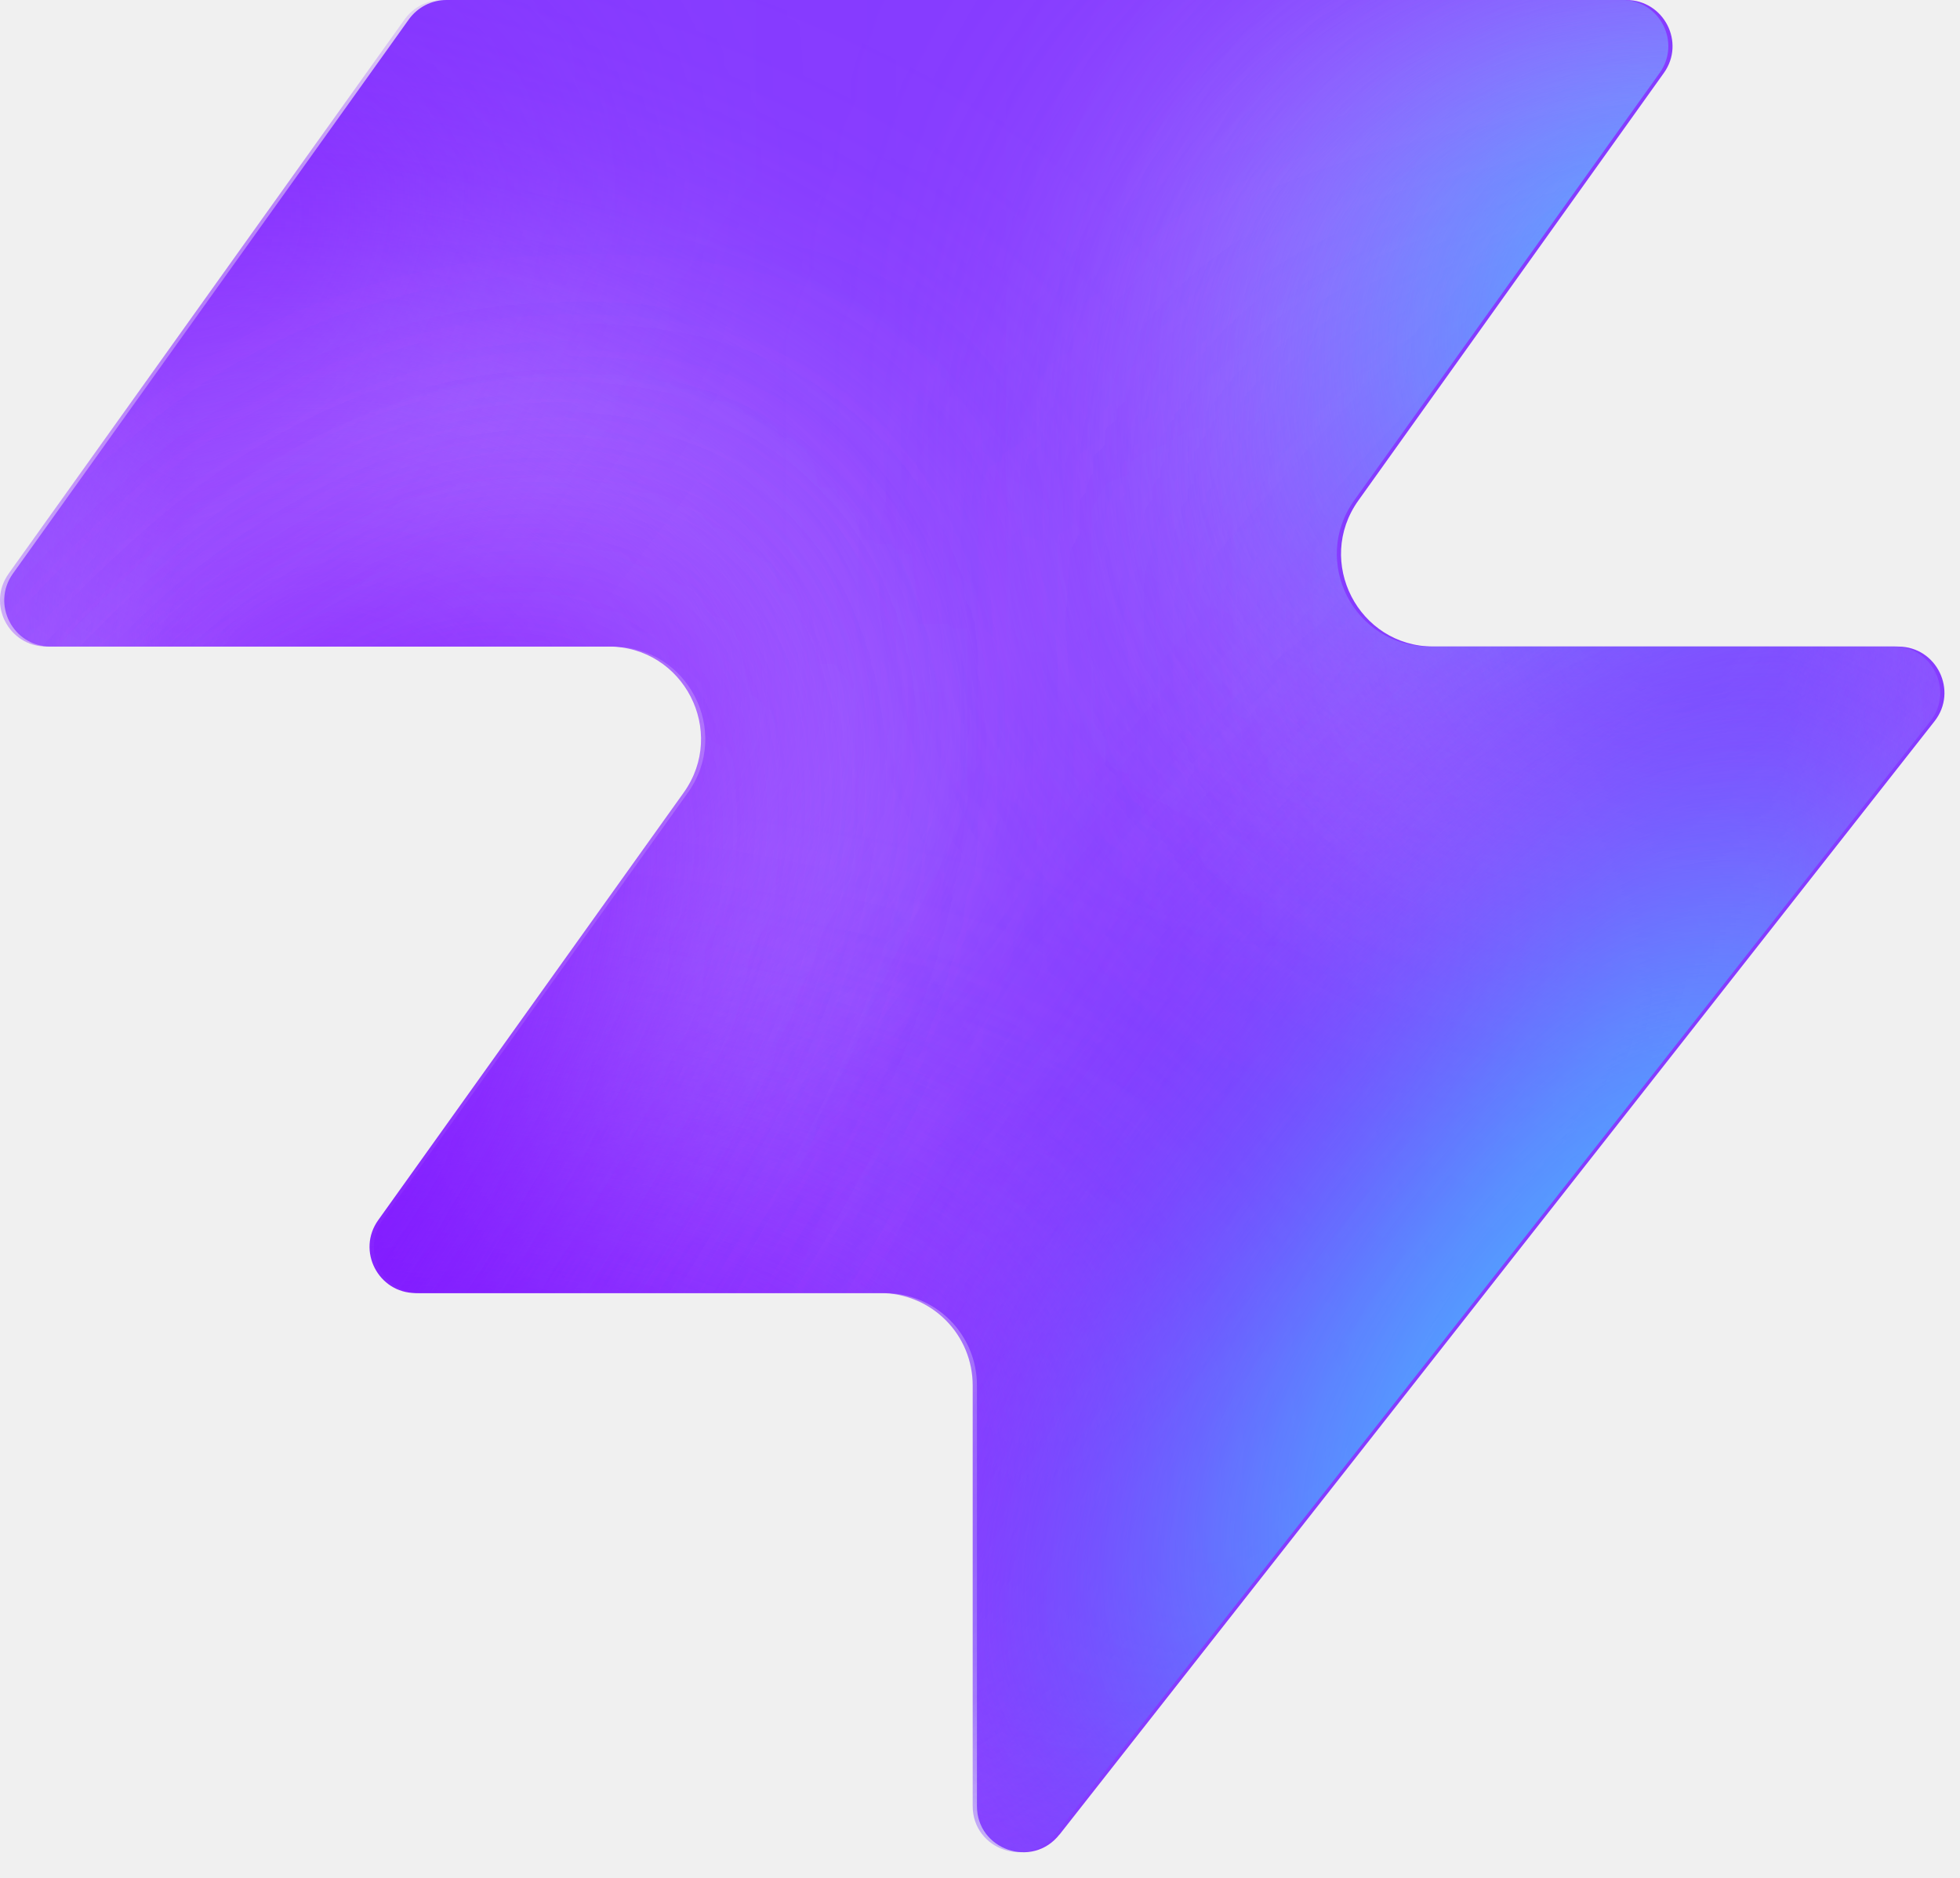
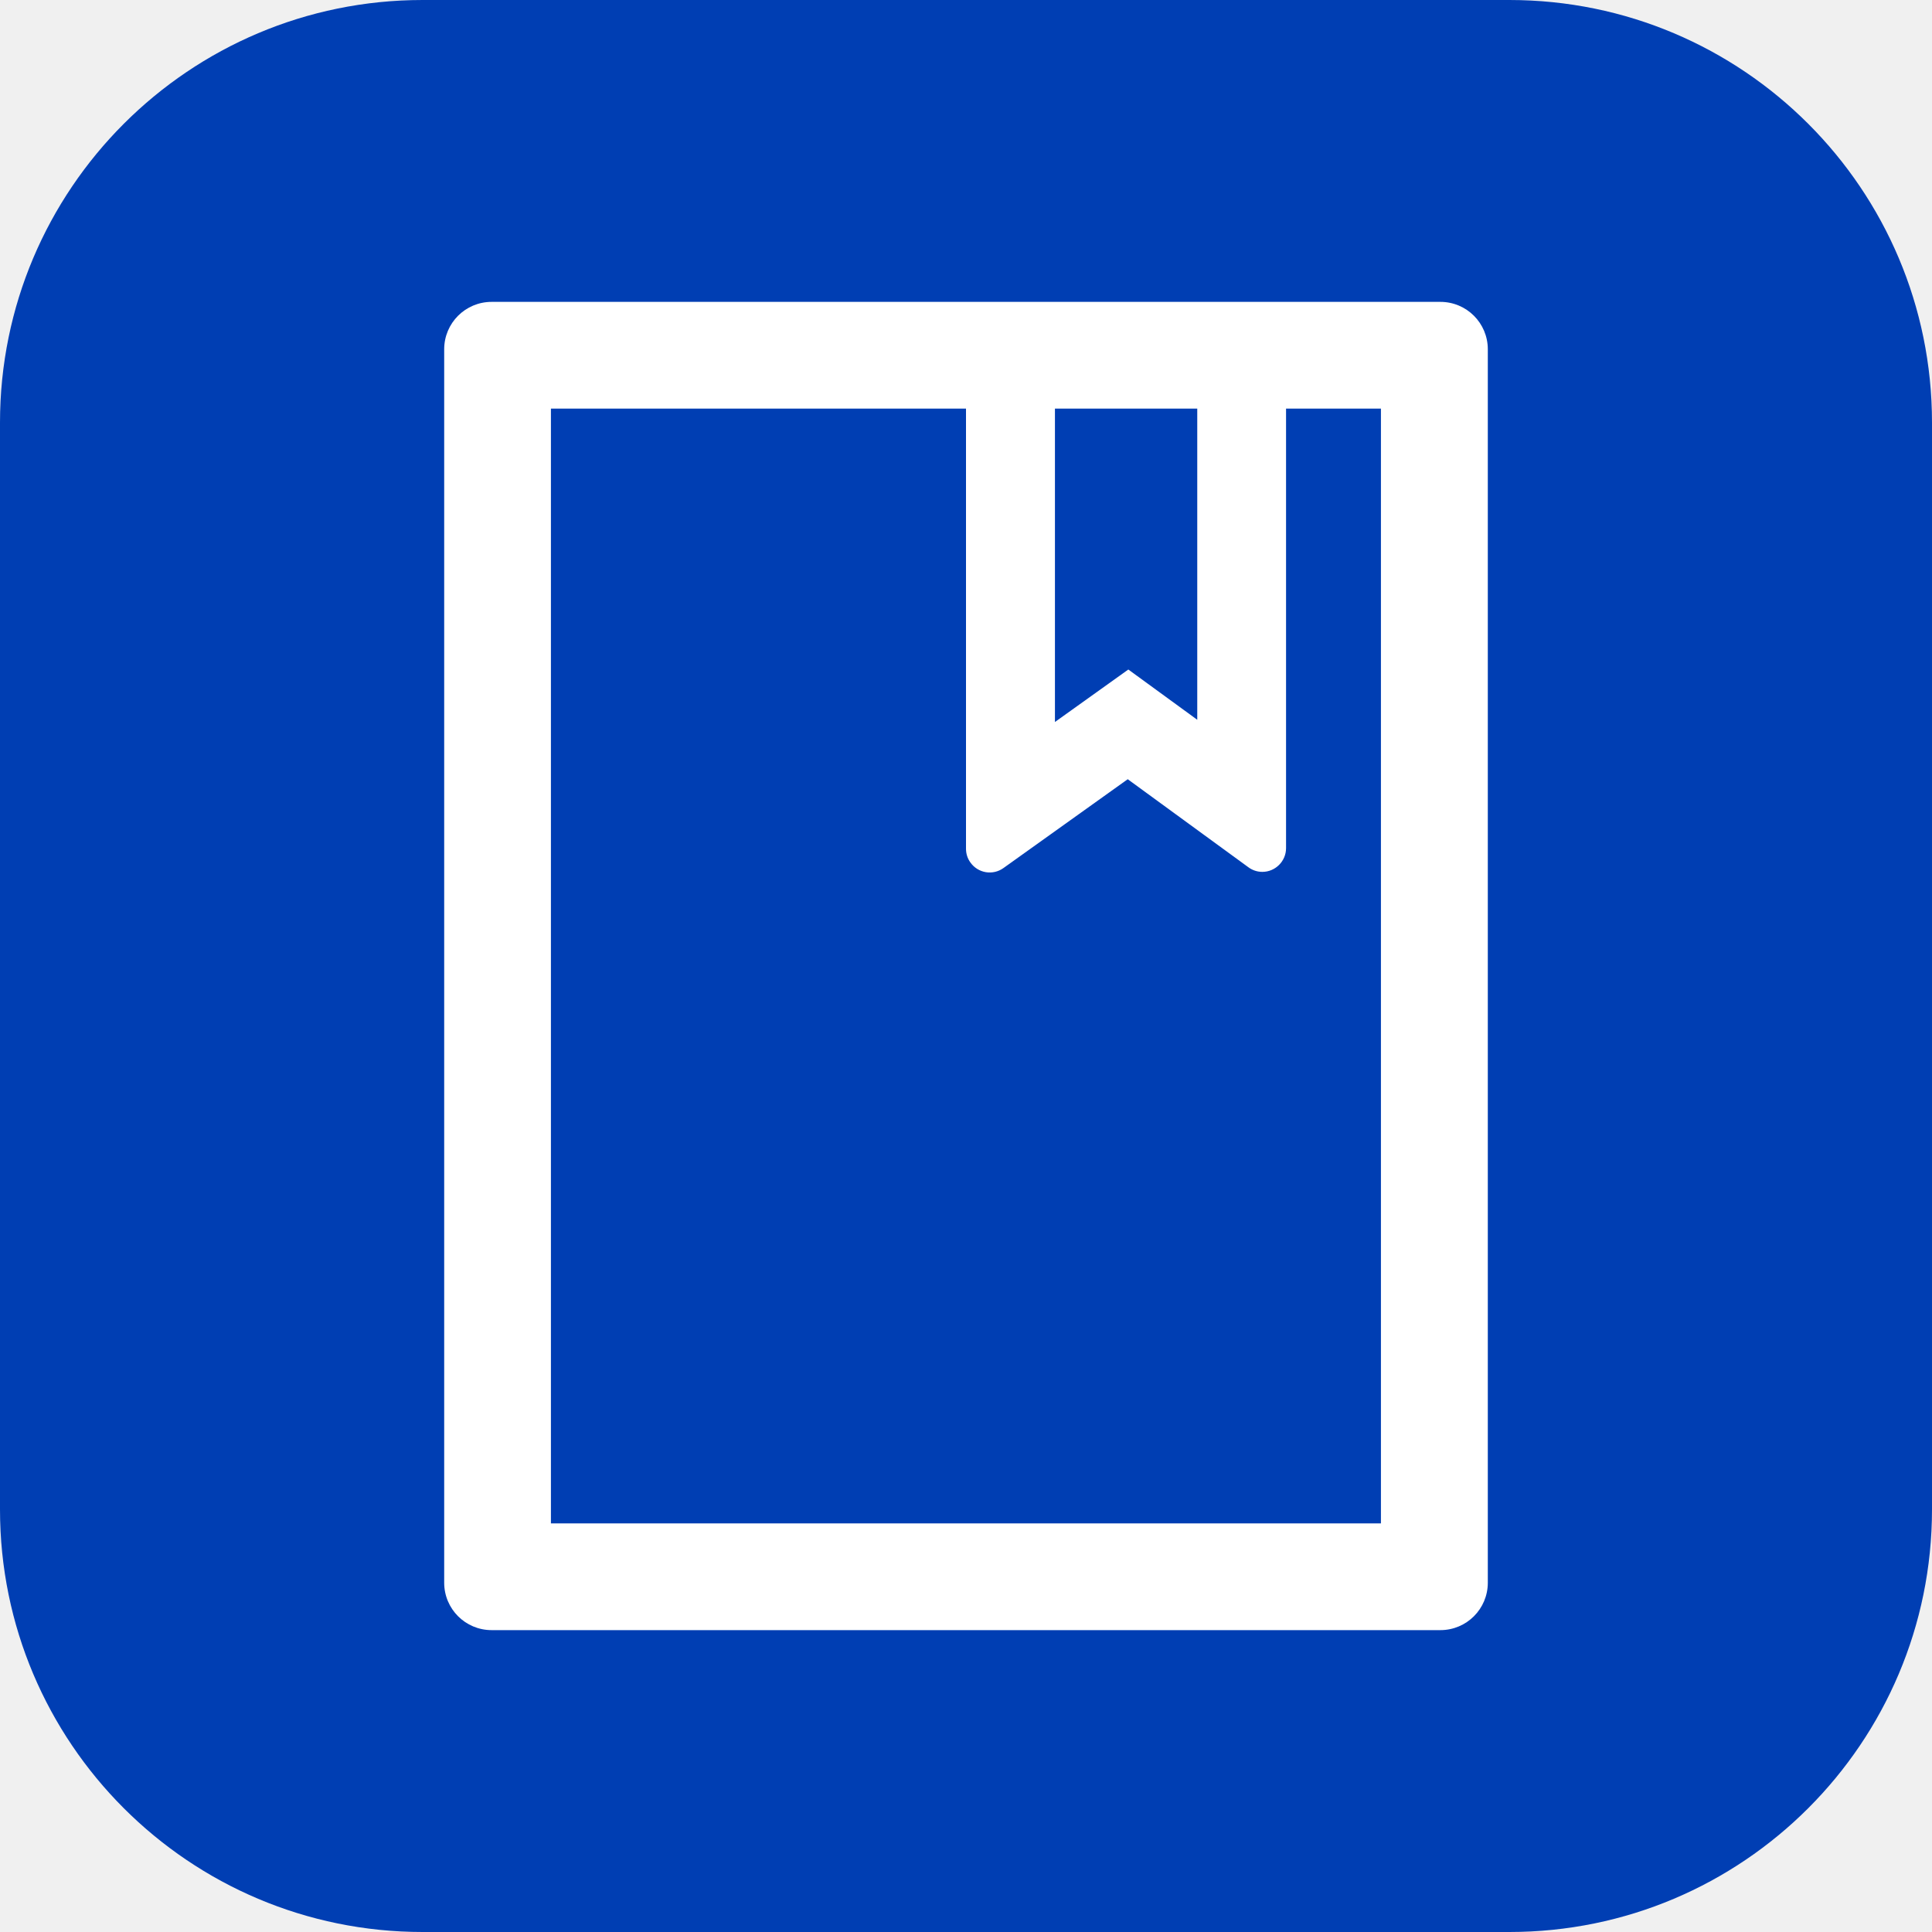
- <svg xmlns="http://www.w3.org/2000/svg" width="48" height="46" fill="none" viewBox="0 0 48 46">
-   <path fill="#863bff" d="M25.946 44.938c-.664.845-2.021.375-2.021-.698V33.937a2.26 2.26 0 0 0-2.262-2.262H10.287c-.92 0-1.456-1.04-.92-1.788l7.48-10.471c1.07-1.497 0-3.578-1.842-3.578H1.237c-.92 0-1.456-1.04-.92-1.788L10.013.474c.214-.297.556-.474.92-.474h28.894c.92 0 1.456 1.04.92 1.788l-7.48 10.471c-1.07 1.498 0 3.579 1.842 3.579h11.377c.943 0 1.473 1.088.89 1.83L25.947 44.94z" style="fill:#863bff;fill:color(display-p3 .525 .23 1);fill-opacity:1" />
-   <mask id="a" width="48" height="46" x="0" y="0" maskUnits="userSpaceOnUse" style="mask-type:alpha">
-     <path fill="#000" d="M25.842 44.938c-.664.844-2.021.375-2.021-.698V33.937a2.26 2.26 0 0 0-2.262-2.262H10.183c-.92 0-1.456-1.04-.92-1.788l7.48-10.471c1.07-1.498 0-3.579-1.842-3.579H1.133c-.92 0-1.456-1.04-.92-1.787L9.91.473c.214-.297.556-.474.92-.474h28.894c.92 0 1.456 1.04.92 1.788l-7.48 10.471c-1.07 1.498 0 3.578 1.842 3.578h11.377c.943 0 1.473 1.088.89 1.832L25.843 44.94z" style="fill:#000;fill-opacity:1" />
-   </mask>
-   <g mask="url(#a)">
-     <g filter="url(#b)">
-       <ellipse cx="5.508" cy="14.704" fill="#ede6ff" rx="5.508" ry="14.704" style="fill:#ede6ff;fill:color(display-p3 .927 .903 1);fill-opacity:1" transform="matrix(.00324 1 1 -.00324 -4.47 31.516)" />
-     </g>
-     <g filter="url(#c)">
-       <ellipse cx="10.399" cy="29.851" fill="#ede6ff" rx="10.399" ry="29.851" style="fill:#ede6ff;fill:color(display-p3 .927 .903 1);fill-opacity:1" transform="matrix(.00324 1 1 -.00324 -39.328 7.883)" />
-     </g>
-     <g filter="url(#d)">
-       <ellipse cx="5.508" cy="30.487" fill="#7e14ff" rx="5.508" ry="30.487" style="fill:#7e14ff;fill:color(display-p3 .492 .077 1);fill-opacity:1" transform="rotate(89.814 -25.913 -14.639)scale(1 -1)" />
-     </g>
-     <g filter="url(#e)">
-       <ellipse cx="5.508" cy="30.599" fill="#7e14ff" rx="5.508" ry="30.599" style="fill:#7e14ff;fill:color(display-p3 .492 .077 1);fill-opacity:1" transform="rotate(89.814 -32.644 -3.334)scale(1 -1)" />
-     </g>
-     <g filter="url(#f)">
-       <ellipse cx="5.508" cy="30.599" fill="#7e14ff" rx="5.508" ry="30.599" style="fill:#7e14ff;fill:color(display-p3 .492 .077 1);fill-opacity:1" transform="matrix(.00324 1 1 -.00324 -34.34 30.47)" />
-     </g>
-     <g filter="url(#g)">
-       <ellipse cx="14.072" cy="22.078" fill="#ede6ff" rx="14.072" ry="22.078" style="fill:#ede6ff;fill:color(display-p3 .927 .903 1);fill-opacity:1" transform="rotate(93.35 24.506 48.493)scale(-1 1)" />
-     </g>
-     <g filter="url(#h)">
-       <ellipse cx="3.47" cy="21.501" fill="#7e14ff" rx="3.47" ry="21.501" style="fill:#7e14ff;fill:color(display-p3 .492 .077 1);fill-opacity:1" transform="rotate(89.009 28.708 47.59)scale(-1 1)" />
-     </g>
-     <g filter="url(#i)">
-       <ellipse cx="3.47" cy="21.501" fill="#7e14ff" rx="3.47" ry="21.501" style="fill:#7e14ff;fill:color(display-p3 .492 .077 1);fill-opacity:1" transform="rotate(89.009 28.708 47.59)scale(-1 1)" />
-     </g>
-     <g filter="url(#j)">
-       <ellipse cx=".387" cy="8.972" fill="#7e14ff" rx="4.407" ry="29.108" style="fill:#7e14ff;fill:color(display-p3 .492 .077 1);fill-opacity:1" transform="rotate(39.51 .387 8.972)" />
-     </g>
-     <g filter="url(#k)">
-       <ellipse cx="47.523" cy="-6.092" fill="#7e14ff" rx="4.407" ry="29.108" style="fill:#7e14ff;fill:color(display-p3 .492 .077 1);fill-opacity:1" transform="rotate(37.892 47.523 -6.092)" />
-     </g>
-     <g filter="url(#l)">
-       <ellipse cx="41.412" cy="6.333" fill="#47bfff" rx="5.971" ry="9.665" style="fill:#47bfff;fill:color(display-p3 .28 .748 1);fill-opacity:1" transform="rotate(37.892 41.412 6.333)" />
-     </g>
-     <g filter="url(#m)">
-       <ellipse cx="-1.879" cy="38.332" fill="#7e14ff" rx="4.407" ry="29.108" style="fill:#7e14ff;fill:color(display-p3 .492 .077 1);fill-opacity:1" transform="rotate(37.892 -1.88 38.332)" />
-     </g>
-     <g filter="url(#n)">
-       <ellipse cx="-1.879" cy="38.332" fill="#7e14ff" rx="4.407" ry="29.108" style="fill:#7e14ff;fill:color(display-p3 .492 .077 1);fill-opacity:1" transform="rotate(37.892 -1.88 38.332)" />
-     </g>
-     <g filter="url(#o)">
-       <ellipse cx="35.651" cy="29.907" fill="#7e14ff" rx="4.407" ry="29.108" style="fill:#7e14ff;fill:color(display-p3 .492 .077 1);fill-opacity:1" transform="rotate(37.892 35.651 29.907)" />
-     </g>
-     <g filter="url(#p)">
-       <ellipse cx="38.418" cy="32.4" fill="#47bfff" rx="5.971" ry="15.297" style="fill:#47bfff;fill:color(display-p3 .28 .748 1);fill-opacity:1" transform="rotate(37.892 38.418 32.4)" />
-     </g>
-   </g>
-   <defs>
-     <filter id="b" width="60.045" height="41.654" x="-19.77" y="16.149" color-interpolation-filters="sRGB" filterUnits="userSpaceOnUse">
-       <feFlood flood-opacity="0" result="BackgroundImageFix" />
-       <feBlend in="SourceGraphic" in2="BackgroundImageFix" result="shape" />
-       <feGaussianBlur result="effect1_foregroundBlur_2002_17158" stdDeviation="7.659" />
-     </filter>
-     <filter id="c" width="90.34" height="51.437" x="-54.613" y="-7.533" color-interpolation-filters="sRGB" filterUnits="userSpaceOnUse">
-       <feFlood flood-opacity="0" result="BackgroundImageFix" />
-       <feBlend in="SourceGraphic" in2="BackgroundImageFix" result="shape" />
-       <feGaussianBlur result="effect1_foregroundBlur_2002_17158" stdDeviation="7.659" />
-     </filter>
-     <filter id="d" width="79.355" height="29.4" x="-49.64" y="2.03" color-interpolation-filters="sRGB" filterUnits="userSpaceOnUse">
-       <feFlood flood-opacity="0" result="BackgroundImageFix" />
-       <feBlend in="SourceGraphic" in2="BackgroundImageFix" result="shape" />
-       <feGaussianBlur result="effect1_foregroundBlur_2002_17158" stdDeviation="4.596" />
-     </filter>
-     <filter id="e" width="79.579" height="29.4" x="-45.045" y="20.029" color-interpolation-filters="sRGB" filterUnits="userSpaceOnUse">
-       <feFlood flood-opacity="0" result="BackgroundImageFix" />
-       <feBlend in="SourceGraphic" in2="BackgroundImageFix" result="shape" />
-       <feGaussianBlur result="effect1_foregroundBlur_2002_17158" stdDeviation="4.596" />
-     </filter>
-     <filter id="f" width="79.579" height="29.4" x="-43.513" y="21.178" color-interpolation-filters="sRGB" filterUnits="userSpaceOnUse">
-       <feFlood flood-opacity="0" result="BackgroundImageFix" />
-       <feBlend in="SourceGraphic" in2="BackgroundImageFix" result="shape" />
-       <feGaussianBlur result="effect1_foregroundBlur_2002_17158" stdDeviation="4.596" />
-     </filter>
-     <filter id="g" width="74.749" height="58.852" x="15.756" y="-17.901" color-interpolation-filters="sRGB" filterUnits="userSpaceOnUse">
-       <feFlood flood-opacity="0" result="BackgroundImageFix" />
-       <feBlend in="SourceGraphic" in2="BackgroundImageFix" result="shape" />
-       <feGaussianBlur result="effect1_foregroundBlur_2002_17158" stdDeviation="7.659" />
-     </filter>
-     <filter id="h" width="61.377" height="25.362" x="23.548" y="2.284" color-interpolation-filters="sRGB" filterUnits="userSpaceOnUse">
-       <feFlood flood-opacity="0" result="BackgroundImageFix" />
-       <feBlend in="SourceGraphic" in2="BackgroundImageFix" result="shape" />
-       <feGaussianBlur result="effect1_foregroundBlur_2002_17158" stdDeviation="4.596" />
-     </filter>
-     <filter id="i" width="61.377" height="25.362" x="23.548" y="2.284" color-interpolation-filters="sRGB" filterUnits="userSpaceOnUse">
-       <feFlood flood-opacity="0" result="BackgroundImageFix" />
-       <feBlend in="SourceGraphic" in2="BackgroundImageFix" result="shape" />
-       <feGaussianBlur result="effect1_foregroundBlur_2002_17158" stdDeviation="4.596" />
-     </filter>
-     <filter id="j" width="56.045" height="63.649" x="-27.636" y="-22.853" color-interpolation-filters="sRGB" filterUnits="userSpaceOnUse">
-       <feFlood flood-opacity="0" result="BackgroundImageFix" />
-       <feBlend in="SourceGraphic" in2="BackgroundImageFix" result="shape" />
-       <feGaussianBlur result="effect1_foregroundBlur_2002_17158" stdDeviation="4.596" />
-     </filter>
-     <filter id="k" width="54.814" height="64.646" x="20.116" y="-38.415" color-interpolation-filters="sRGB" filterUnits="userSpaceOnUse">
-       <feFlood flood-opacity="0" result="BackgroundImageFix" />
-       <feBlend in="SourceGraphic" in2="BackgroundImageFix" result="shape" />
-       <feGaussianBlur result="effect1_foregroundBlur_2002_17158" stdDeviation="4.596" />
-     </filter>
-     <filter id="l" width="33.541" height="35.313" x="24.641" y="-11.323" color-interpolation-filters="sRGB" filterUnits="userSpaceOnUse">
-       <feFlood flood-opacity="0" result="BackgroundImageFix" />
-       <feBlend in="SourceGraphic" in2="BackgroundImageFix" result="shape" />
-       <feGaussianBlur result="effect1_foregroundBlur_2002_17158" stdDeviation="4.596" />
-     </filter>
-     <filter id="m" width="54.814" height="64.646" x="-29.286" y="6.009" color-interpolation-filters="sRGB" filterUnits="userSpaceOnUse">
-       <feFlood flood-opacity="0" result="BackgroundImageFix" />
-       <feBlend in="SourceGraphic" in2="BackgroundImageFix" result="shape" />
-       <feGaussianBlur result="effect1_foregroundBlur_2002_17158" stdDeviation="4.596" />
-     </filter>
-     <filter id="n" width="54.814" height="64.646" x="-29.286" y="6.009" color-interpolation-filters="sRGB" filterUnits="userSpaceOnUse">
-       <feFlood flood-opacity="0" result="BackgroundImageFix" />
-       <feBlend in="SourceGraphic" in2="BackgroundImageFix" result="shape" />
-       <feGaussianBlur result="effect1_foregroundBlur_2002_17158" stdDeviation="4.596" />
-     </filter>
-     <filter id="o" width="54.814" height="64.646" x="8.244" y="-2.416" color-interpolation-filters="sRGB" filterUnits="userSpaceOnUse">
-       <feFlood flood-opacity="0" result="BackgroundImageFix" />
-       <feBlend in="SourceGraphic" in2="BackgroundImageFix" result="shape" />
-       <feGaussianBlur result="effect1_foregroundBlur_2002_17158" stdDeviation="4.596" />
-     </filter>
-     <filter id="p" width="39.409" height="43.623" x="18.713" y="10.588" color-interpolation-filters="sRGB" filterUnits="userSpaceOnUse">
-       <feFlood flood-opacity="0" result="BackgroundImageFix" />
-       <feBlend in="SourceGraphic" in2="BackgroundImageFix" result="shape" />
-       <feGaussianBlur result="effect1_foregroundBlur_2002_17158" stdDeviation="4.596" />
-     </filter>
-   </defs>
+ <svg xmlns="http://www.w3.org/2000/svg" viewBox="0 0 32 32">
+   <rect width="32" height="32" rx="7" fill="#003eb3" />
+   <svg x="5" y="5" width="22" height="22" viewBox="64 64 896 896">
+     <path fill="#ffffff" d="M832 64H192c-17.7 0-32 14.3-32 32v832c0 17.7 14.3 32 32 32h640c17.7 0 32-14.3 32-32V96c0-17.7-14.3-32-32-32zm-260 72h96v209.9L621.5 312 572 347.4V136zm220 752H232V136h280v296.9c0 3.3 1 6.6 3 9.3a15.9 15.9 0 0022.3 3.7l83.8-59.9 81.4 59.4c2.7 2 6 3.1 9.4 3.1 8.8 0 16-7.2 16-16V136h64v752z" />
+   </svg>
</svg>
